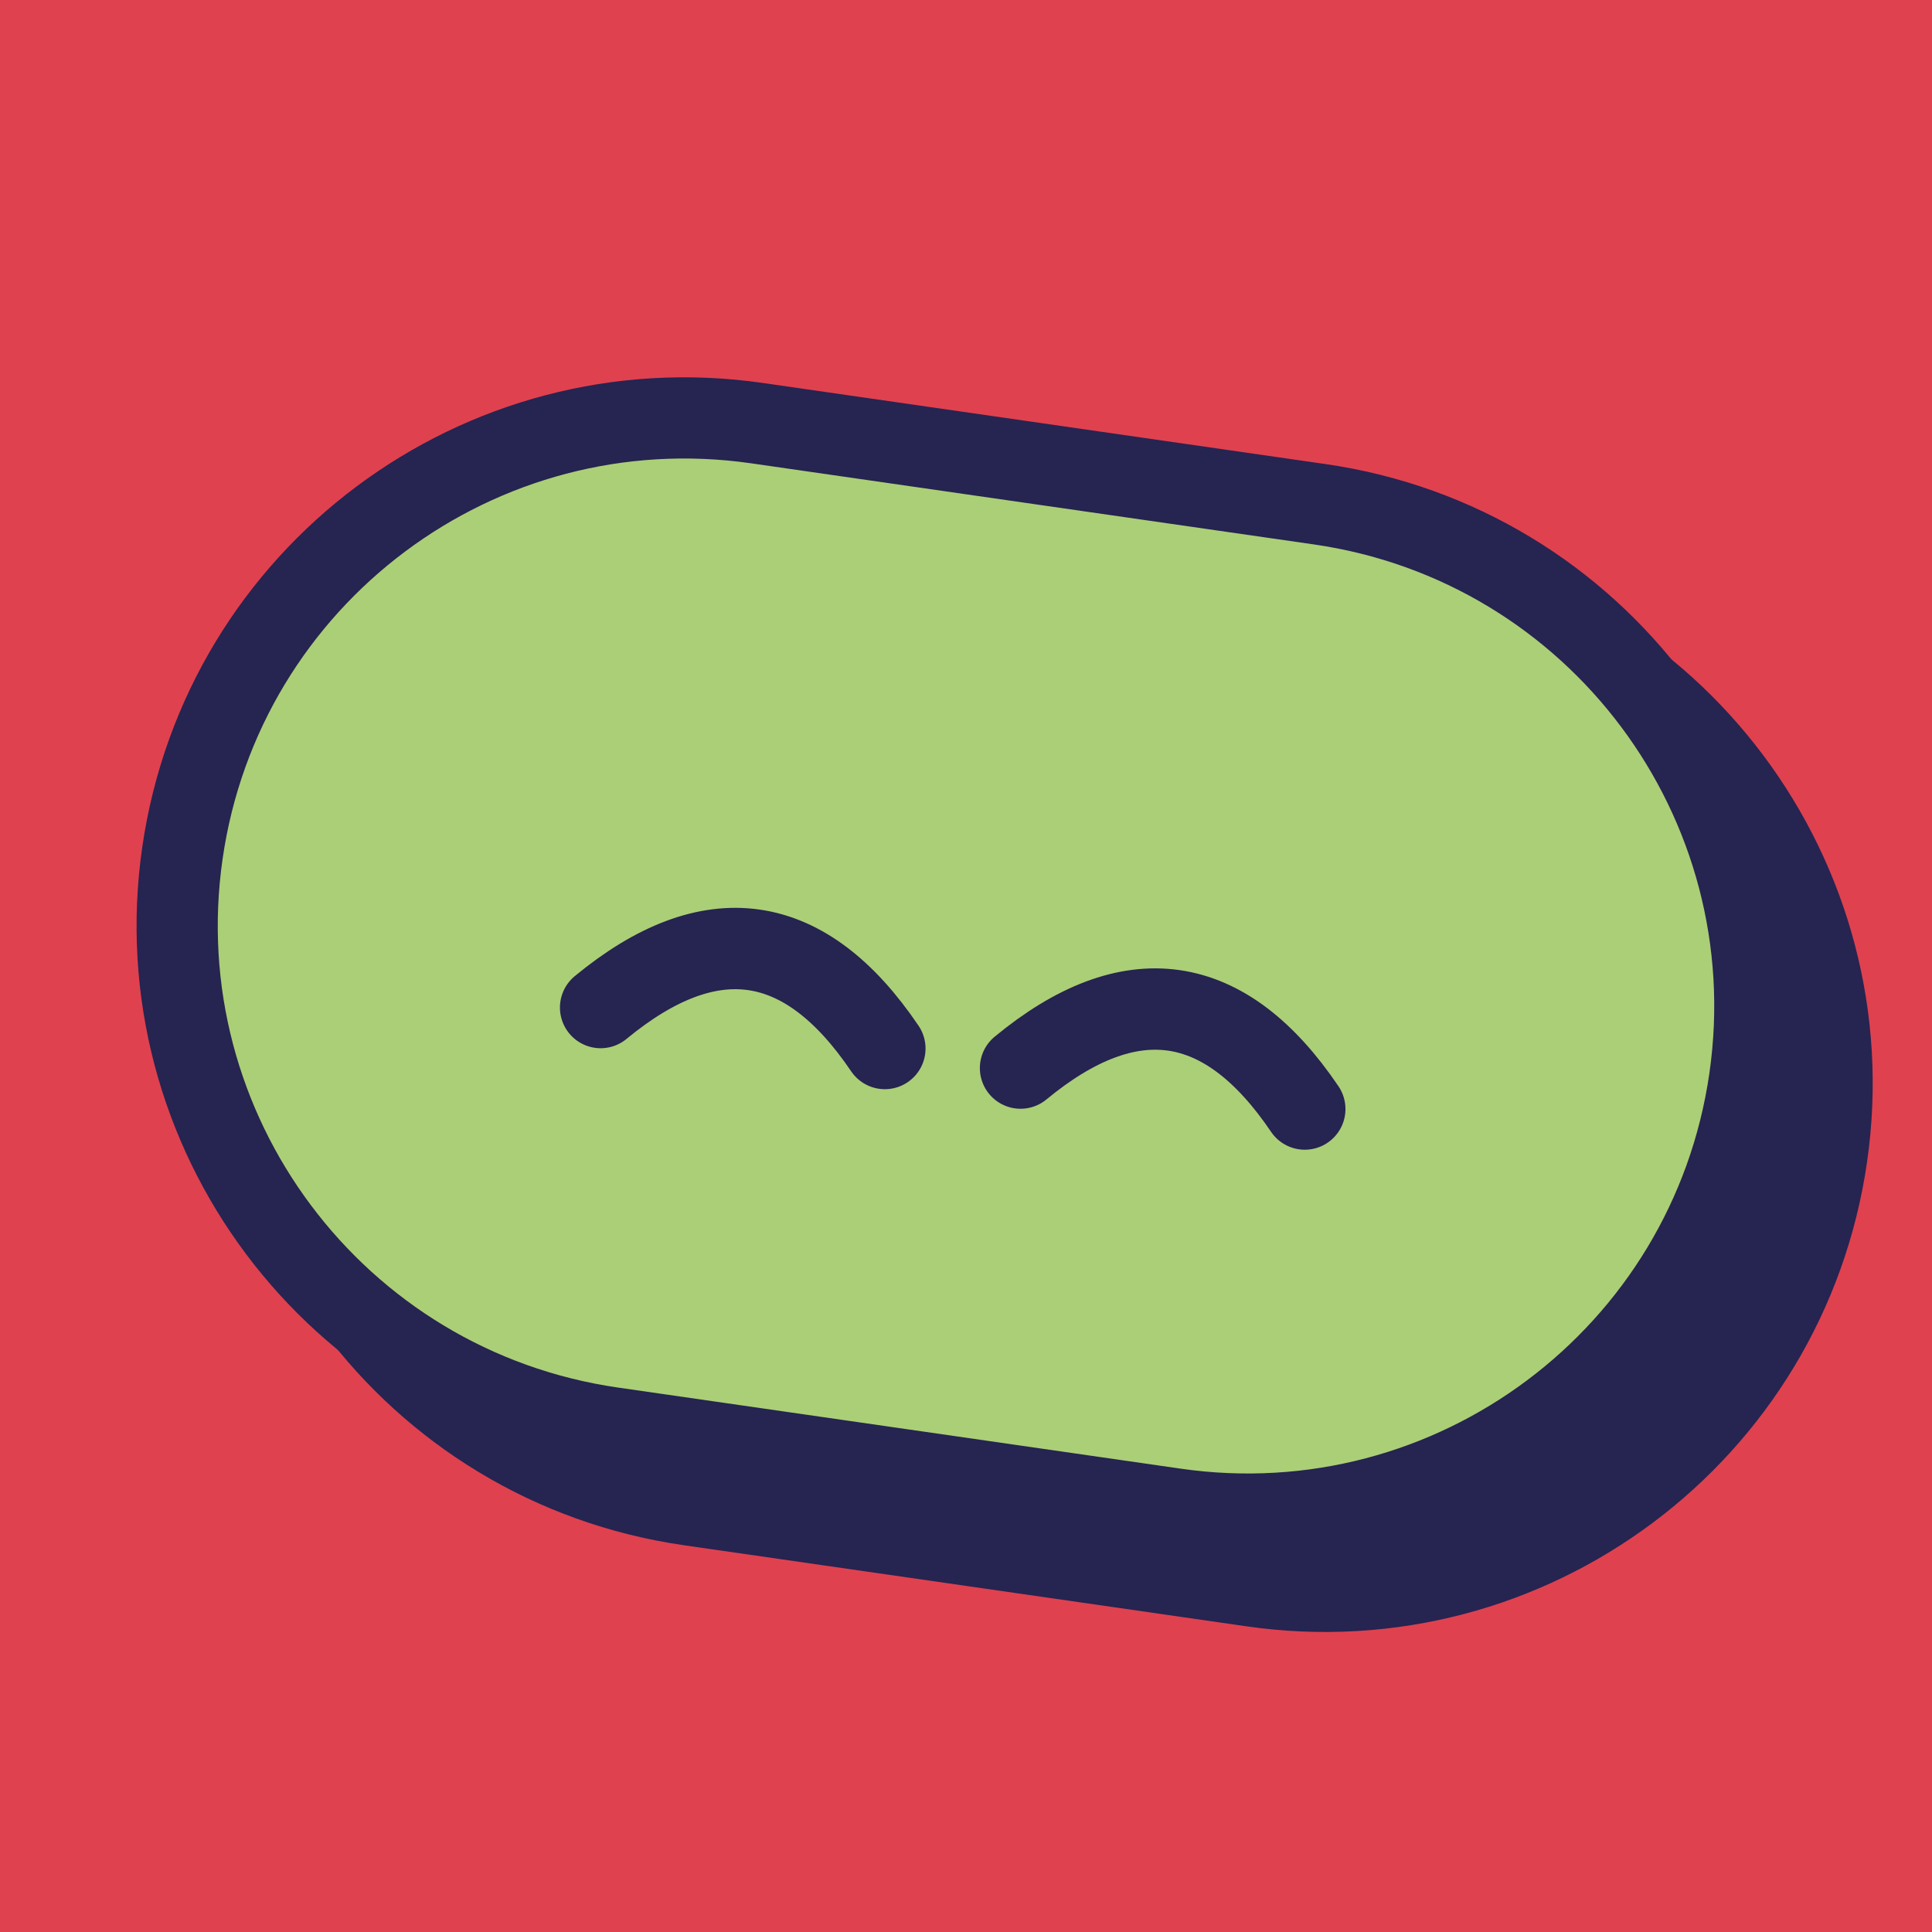
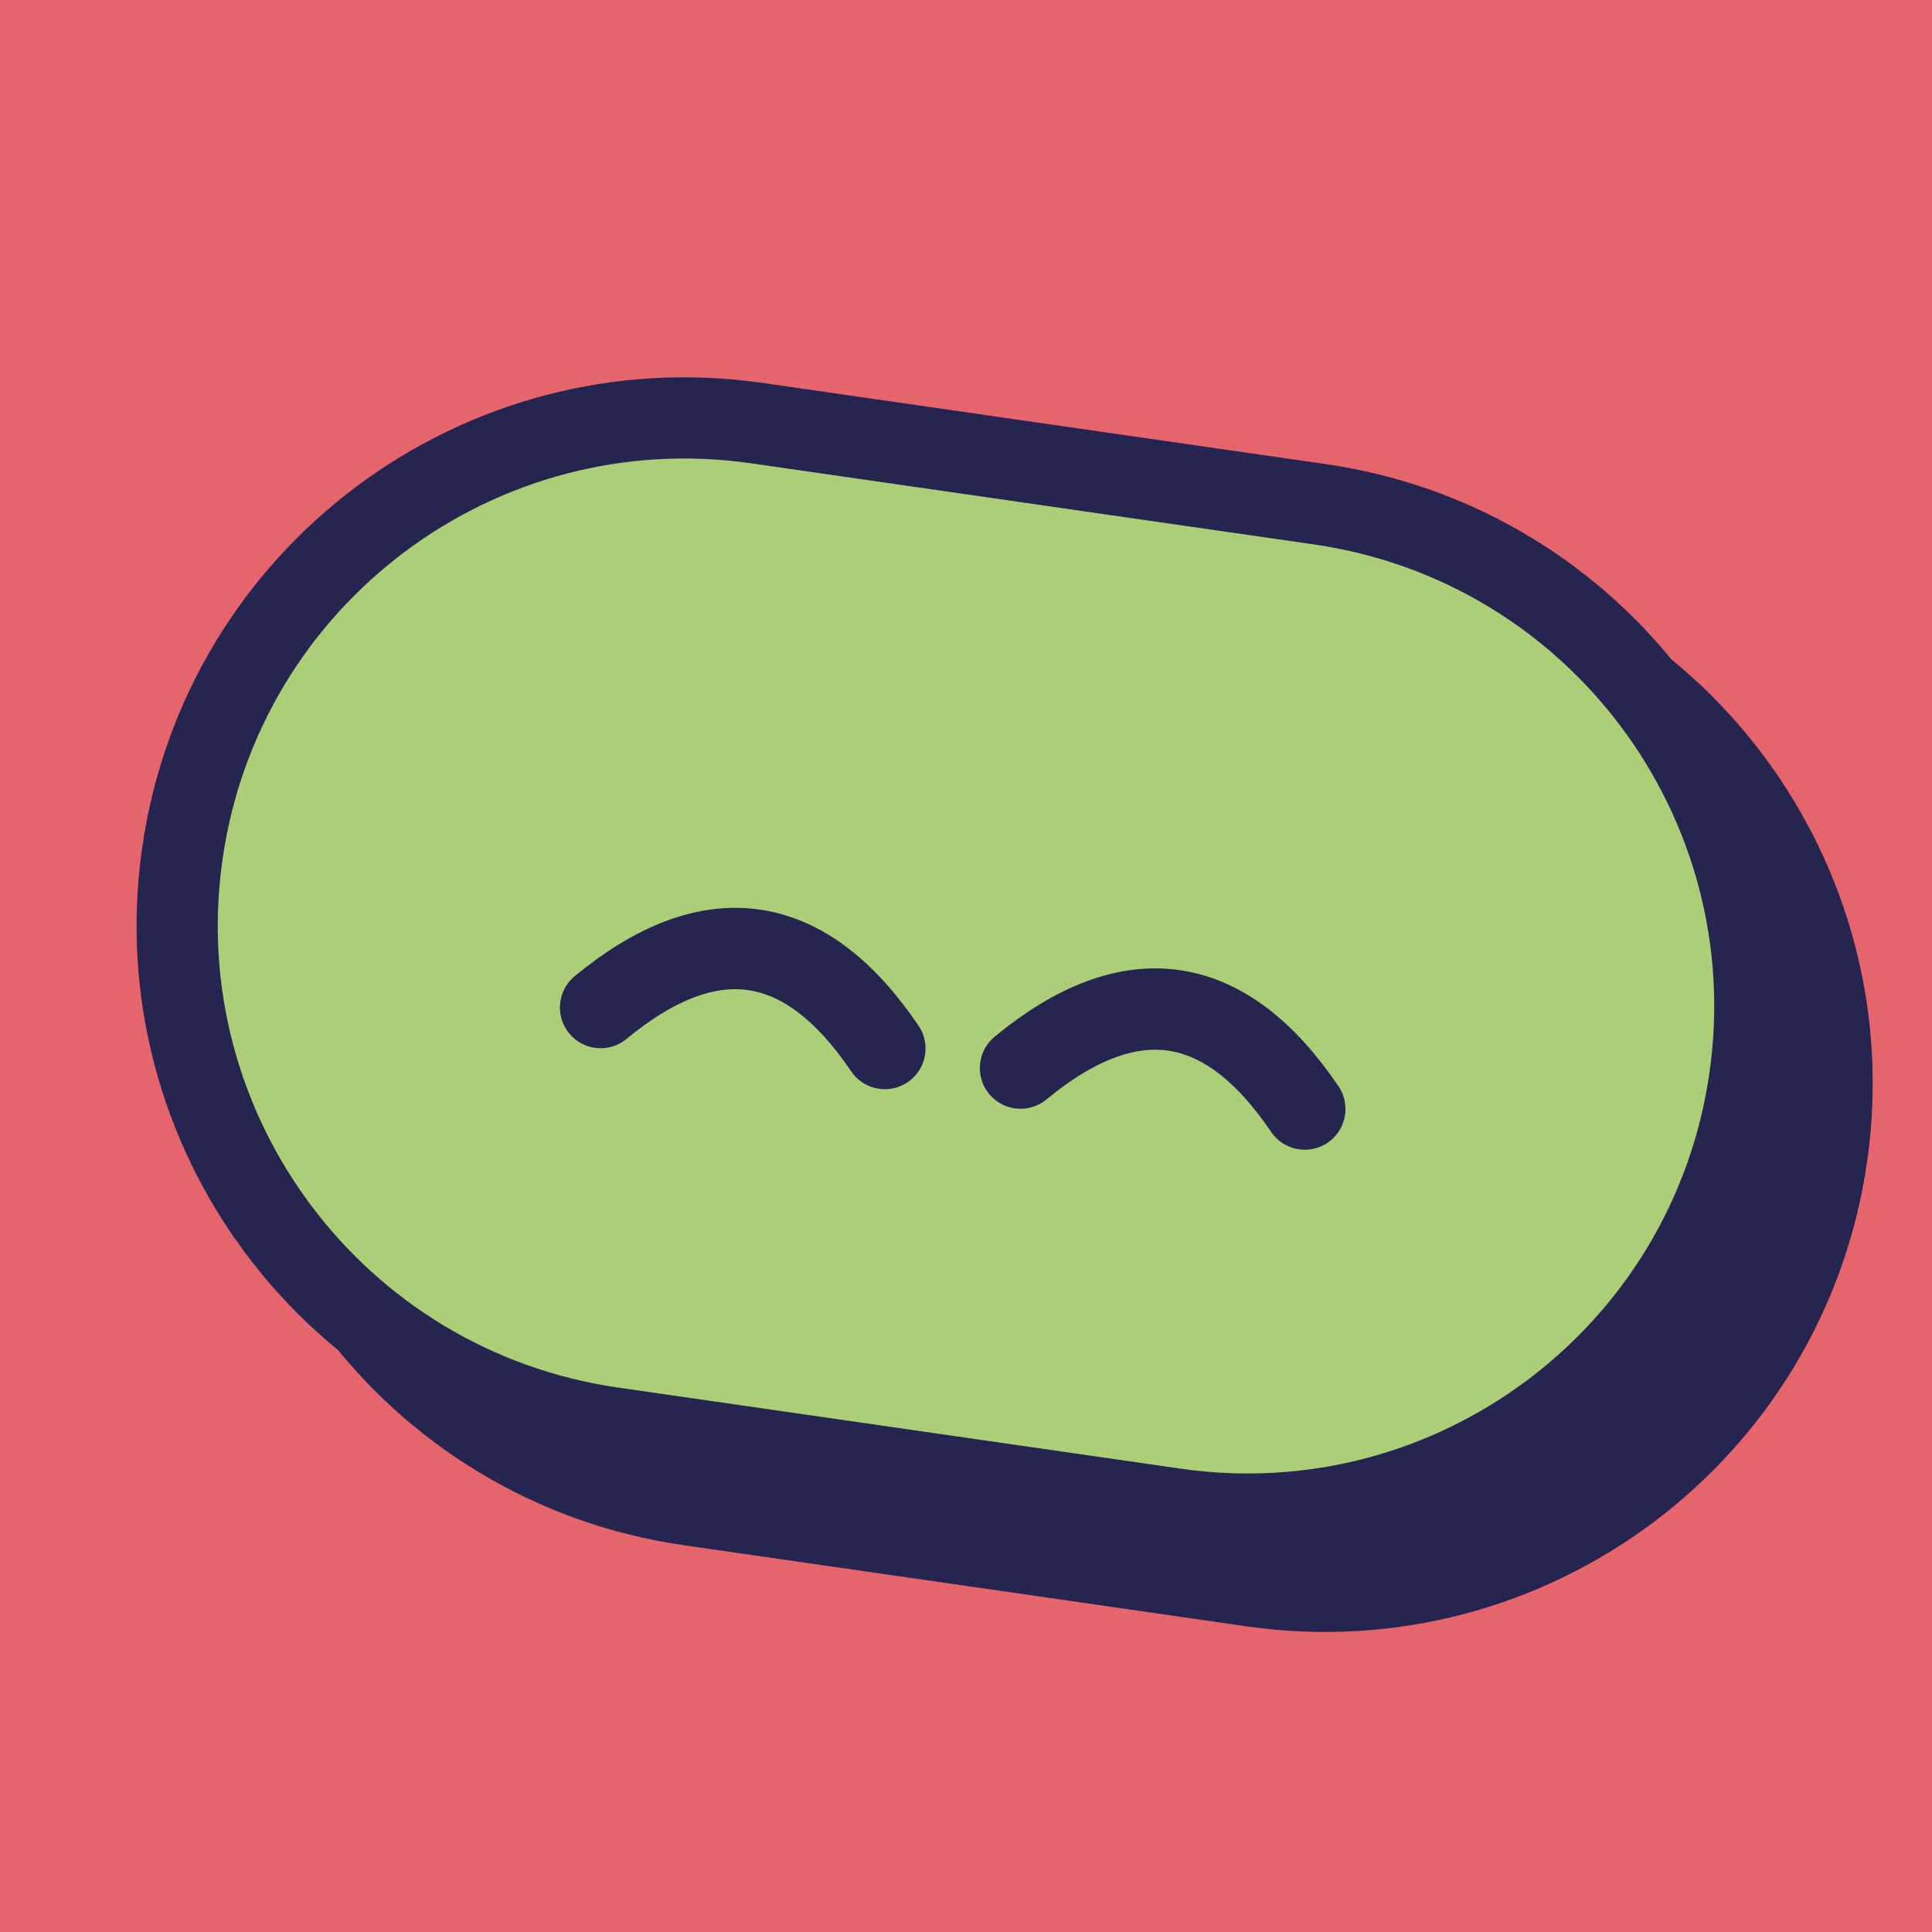
<svg xmlns="http://www.w3.org/2000/svg" width="100" height="100" viewBox="0 0 100 100" preserveAspectRatio="xMidYMid slice" fill="none" shape-rendering="auto" aria-hidden="true">
  <defs>
    <g id="eyes-happy-9fd1648c">
      <g class="dbga-eye">
        <path d="M2 10.2q6-6.6 12 0" fill="none" stroke="#262451" stroke-width="3.4" stroke-linecap="round" stroke-linejoin="round" />
      </g>
    </g>
    <g id="spacing-close-9fd1648c">
      <use transform="translate(12.5) translate(8, 8) scale(1.0717) translate(-8, -8)" href="#eyes-happy-9fd1648c" />
      <use transform="translate(31.5) translate(8, 8) scale(1.0717) translate(-8, -8)" href="#eyes-happy-9fd1648c" />
    </g>
    <g id="shape-pill-9fd1648c">
      <rect x="11" y="25" width="78" height="50" fill="#abcf76" rx="25" stroke="#262451" stroke-width="4.0" stroke-linejoin="round" />
      <g class="dbga-look">
        <use transform="matrix(1.1 0 0 1.1 17 43.2)" href="#spacing-close-9fd1648c" />
      </g>
    </g>
    <g id="animation-none-9fd1648c" />
    <clipPath id="clip-9fd1648c">
      <rect x="-2" y="-2" width="104" height="104" />
    </clipPath>
    <g id="shadow-pill-9fd1648c">
      <rect x="11" y="25" width="78" height="50" fill="#262451" rx="25" stroke="#262451" stroke-width="4.0" stroke-linejoin="round" />
    </g>
  </defs>
  <g clip-path="url(#clip-9fd1648c)">
-     <rect x="-2" y="-2" width="104" height="104" fill="#e0414f" />
+     <rect x="-2" y="-2" width="104" height="104" fill="#e6656c" />
    <g class="dbga-hop">
      <use transform="translate(4.0 4.0) rotate(8.202, 50, 50) translate(50, 50) scale(1.0507) translate(-50, -50)" href="#shadow-pill-9fd1648c" />
      <use transform="rotate(8.202, 50, 50) translate(50, 50) scale(1.0507) translate(-50, -50)" href="#shape-pill-9fd1648c" />
    </g>
    <use href="#animation-none-9fd1648c" />
  </g>
</svg>
